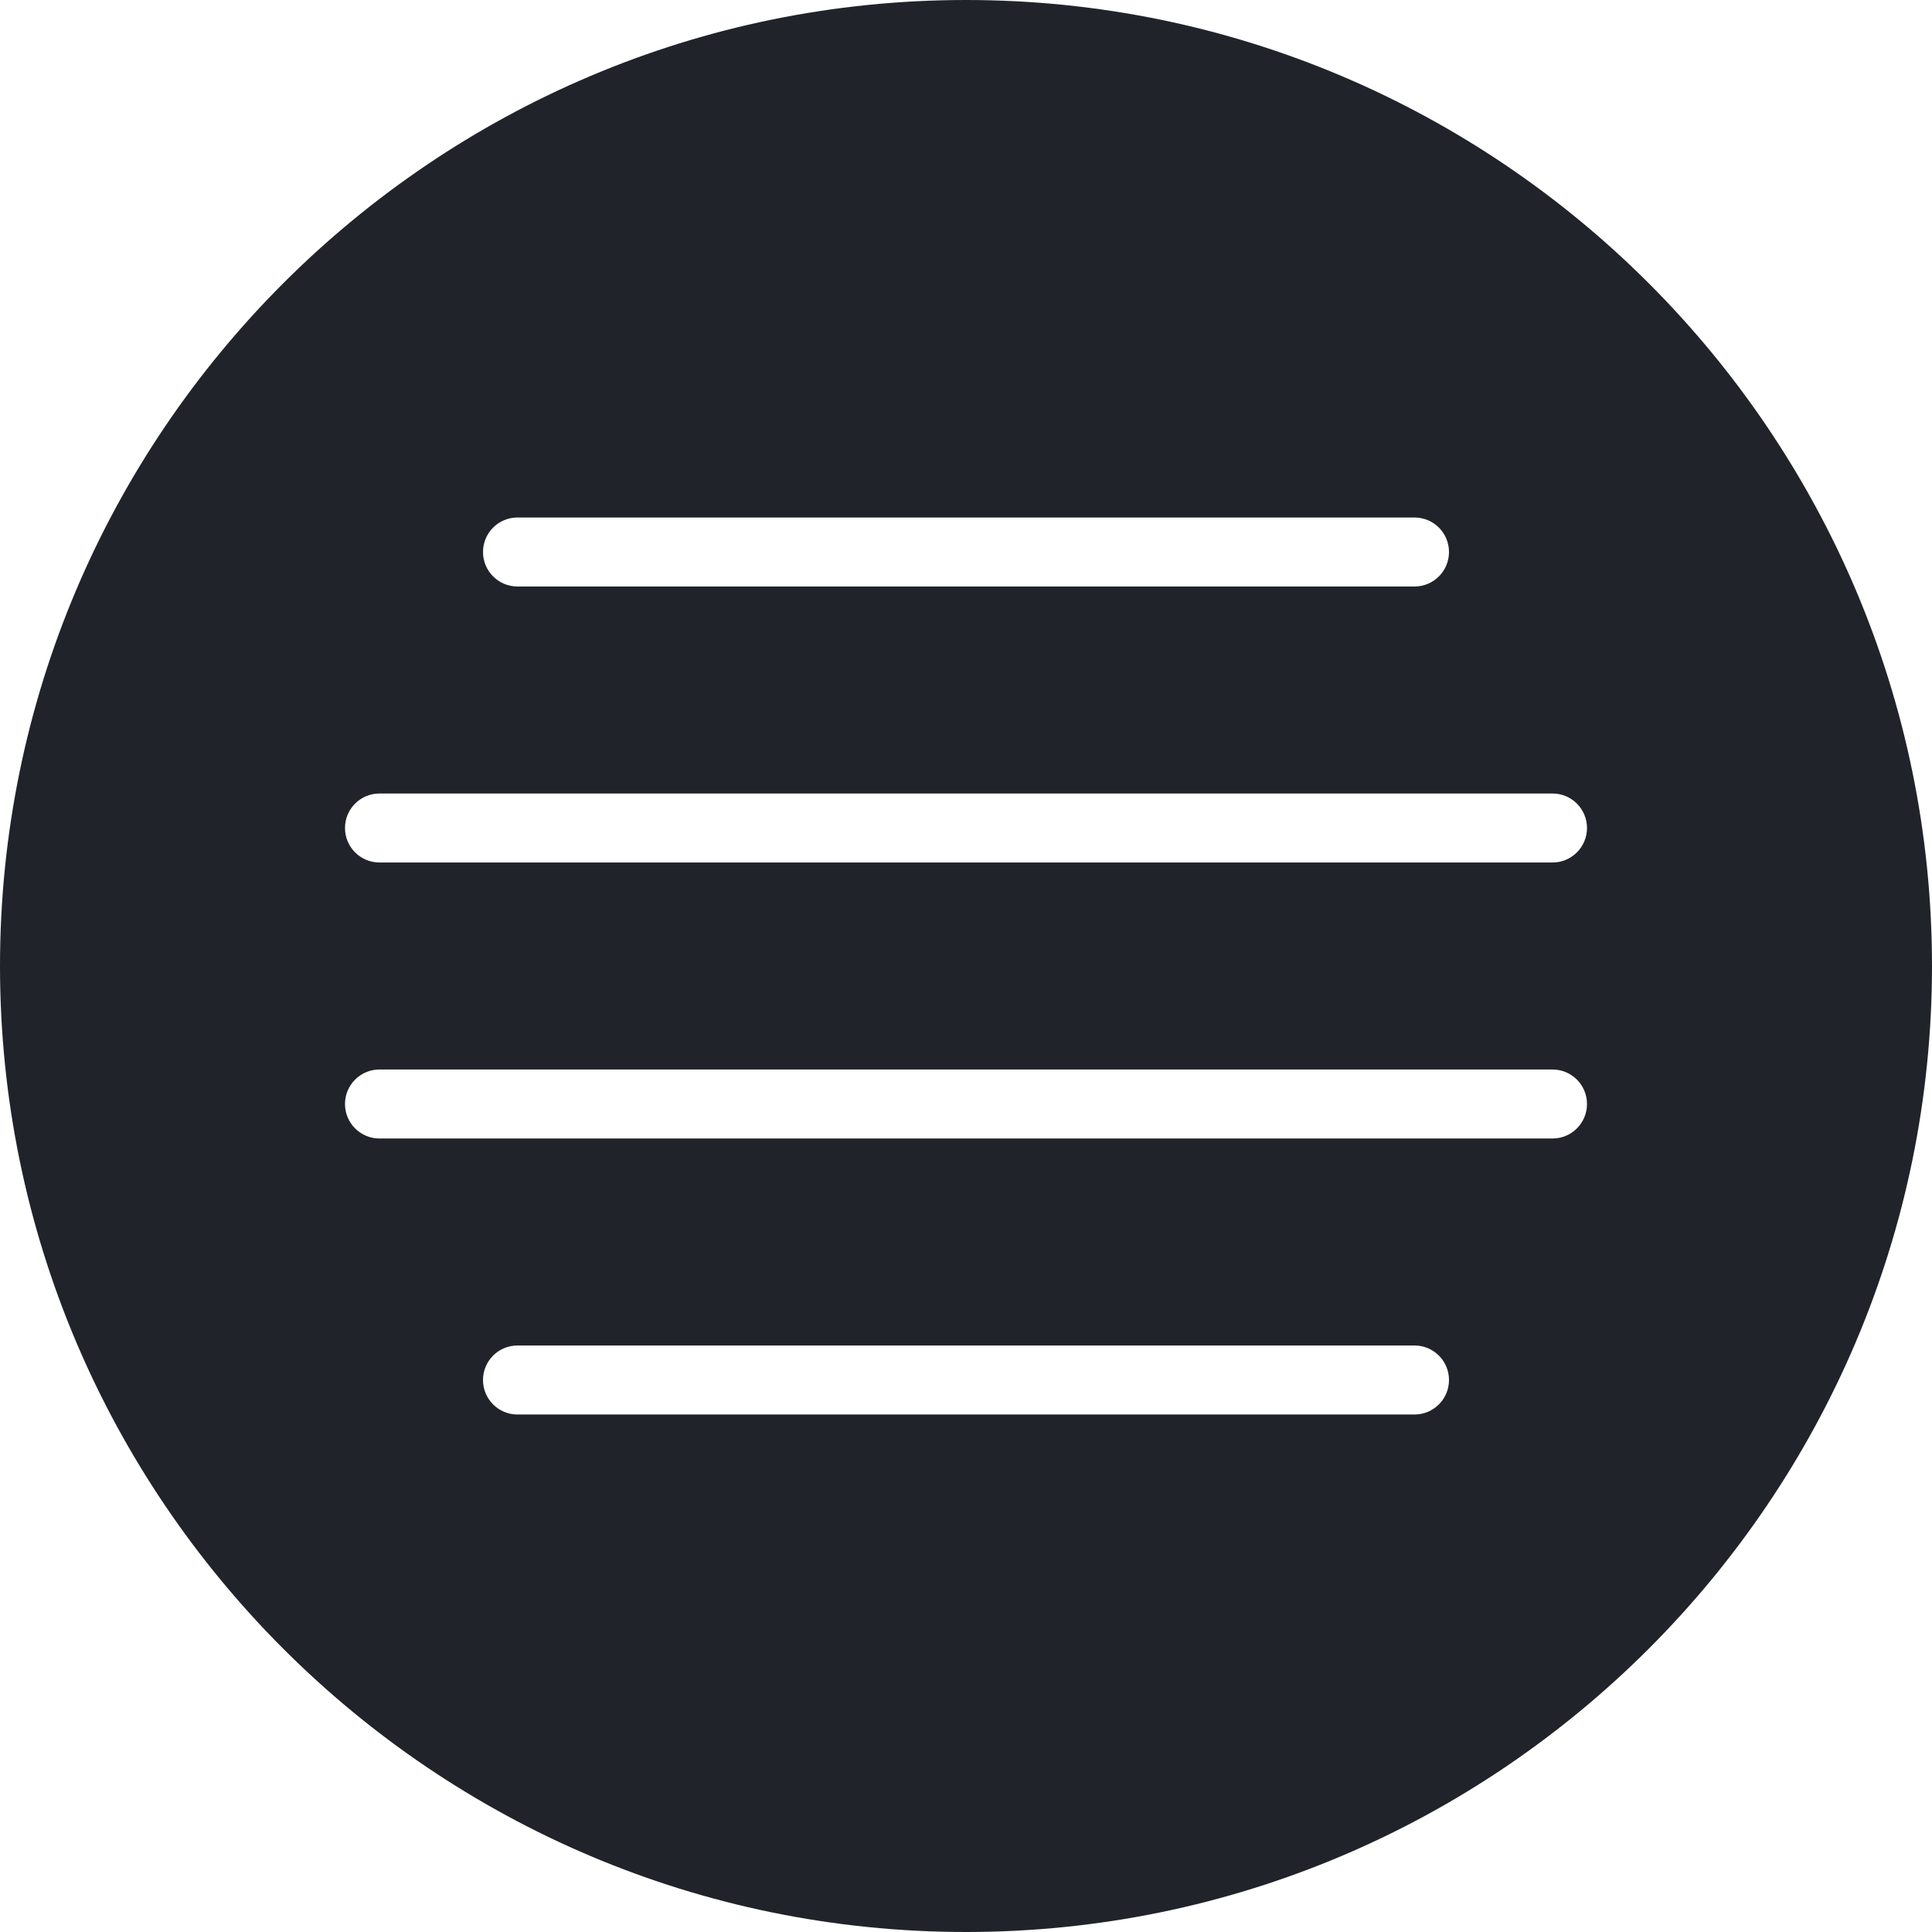
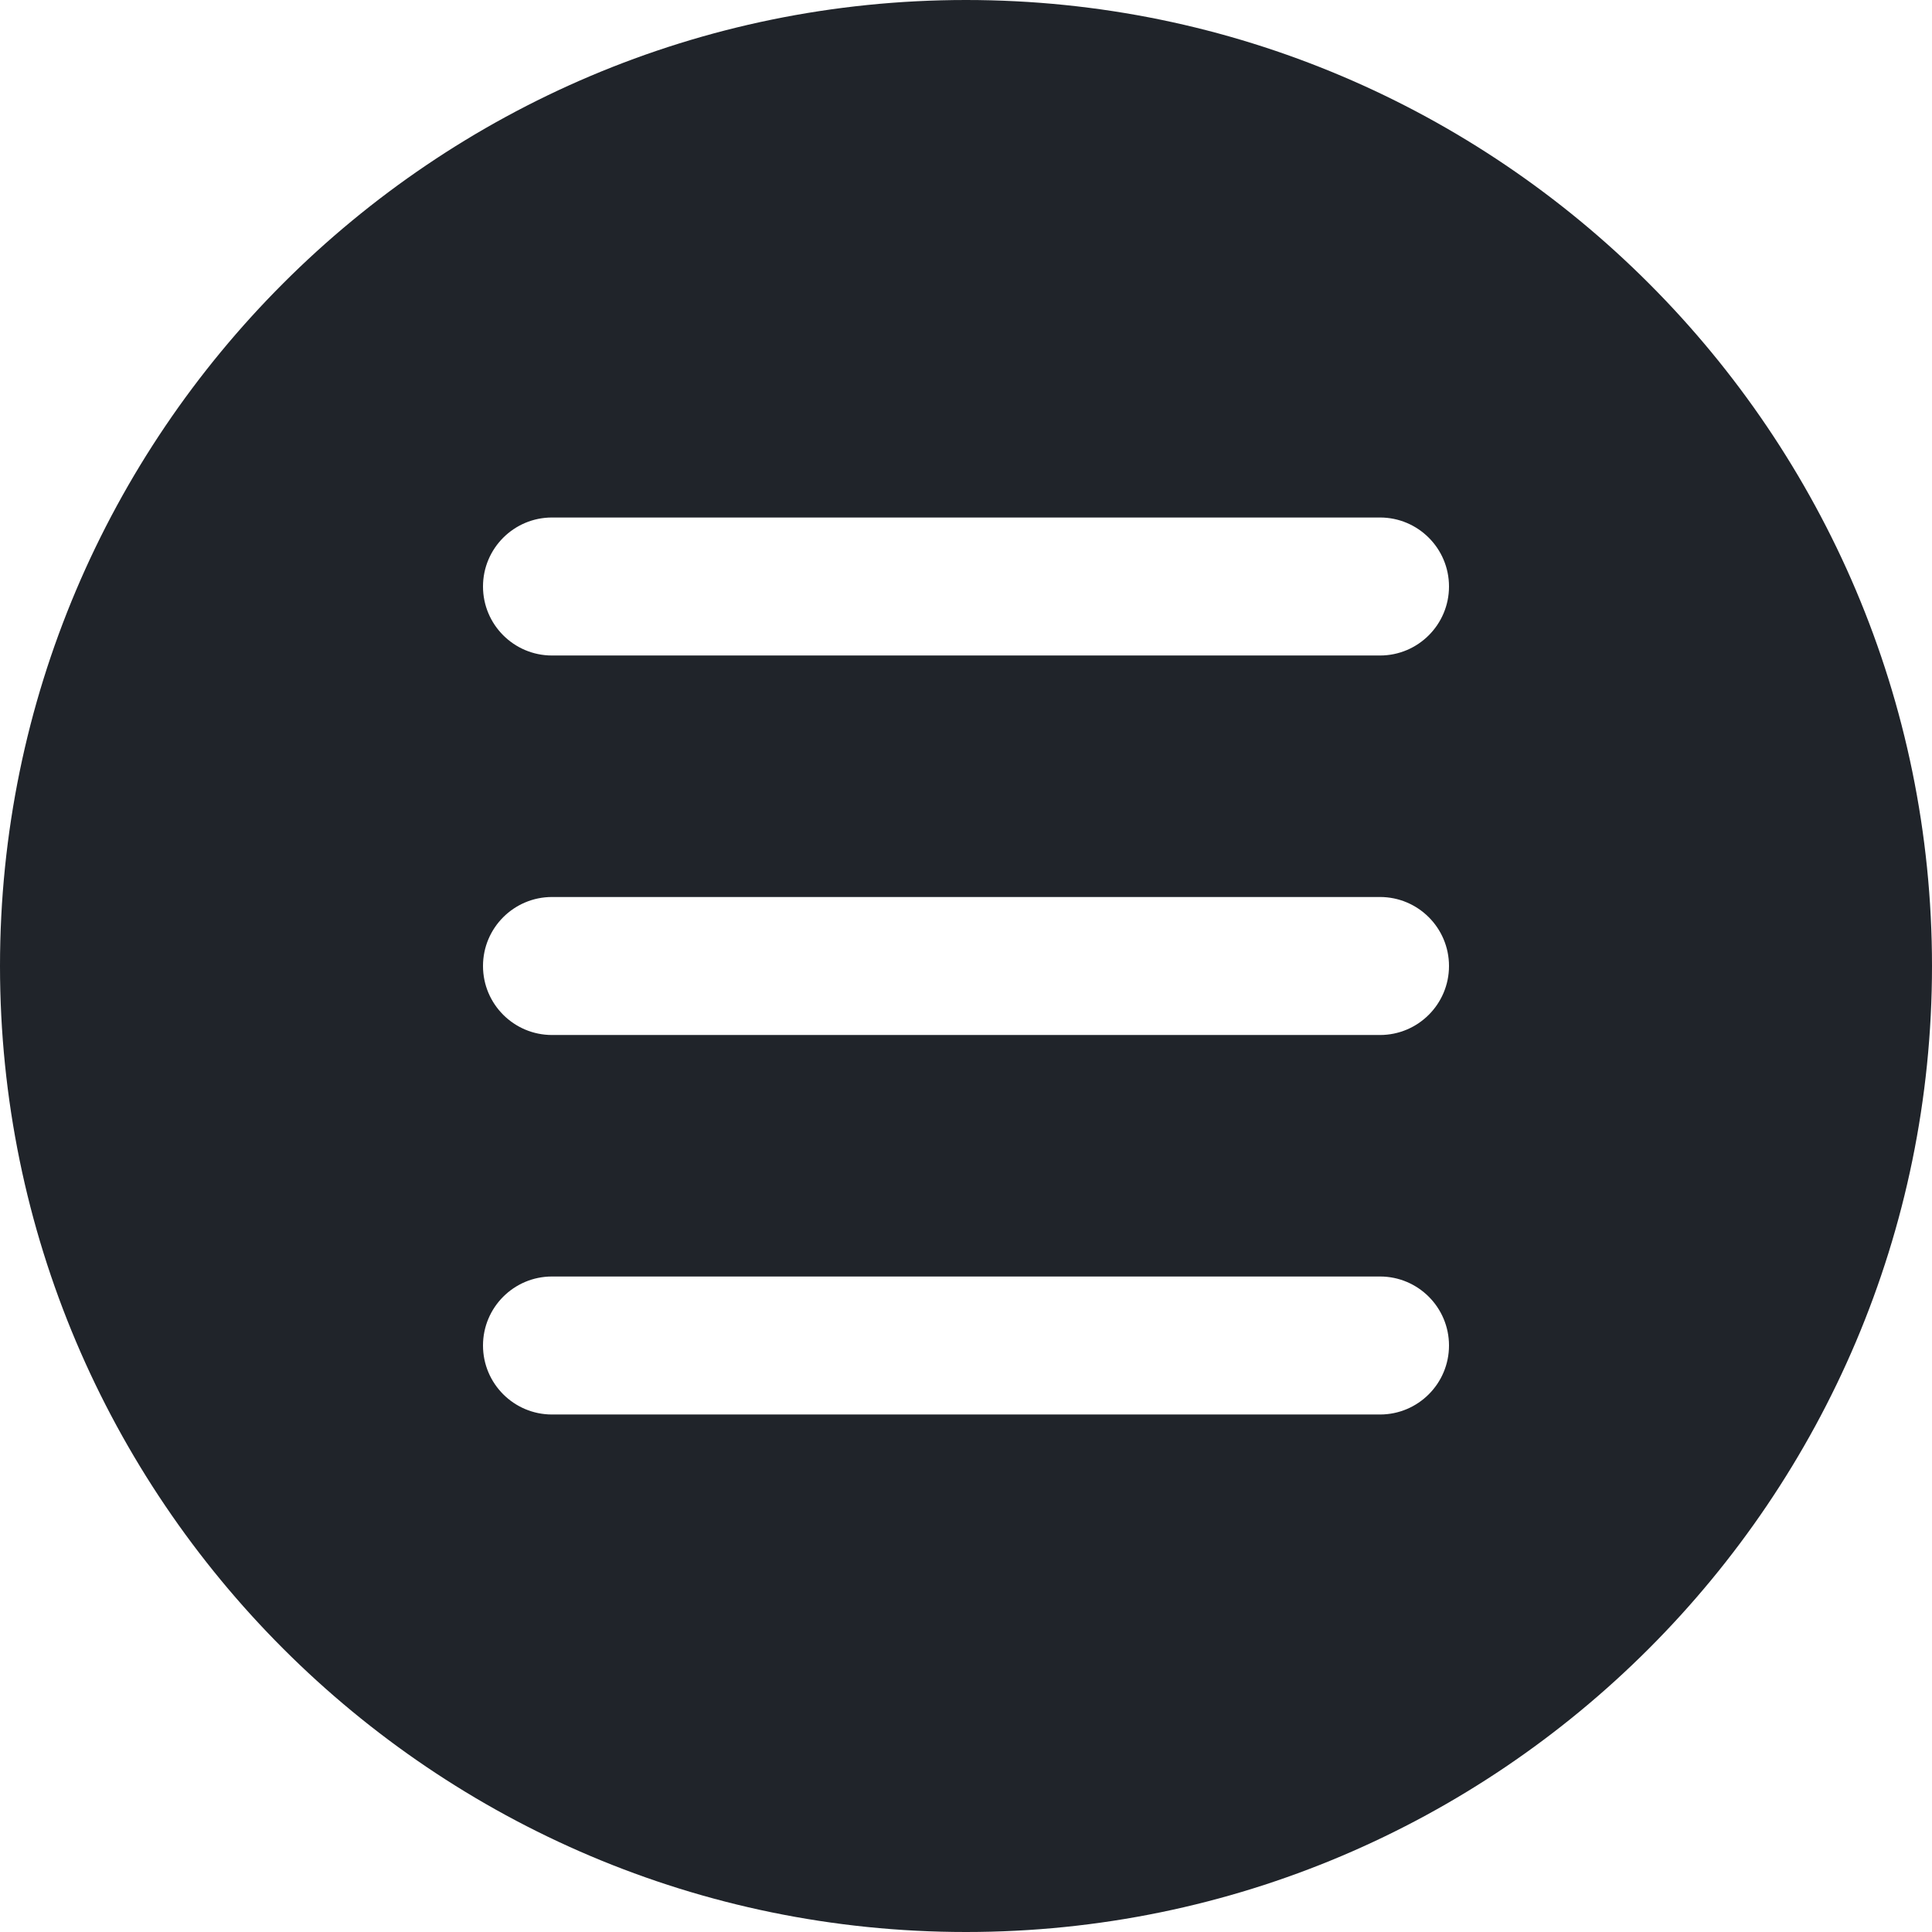
<svg xmlns="http://www.w3.org/2000/svg" version="1.1" id="Capa_1" x="0px" y="0px" viewBox="0 0 56 56" style="enable-background:new 0 0 56 56;" xml:space="preserve" width="512px" height="512px">
-   <path d="M28,0C12.561,0,0,12.561,0,28s12.561,28,28,28s28-12.561,28-28S43.439,0,28,0z M15,15h26c0.553,0,1,0.448,1,1s-0.447,1-1,1  H15c-0.553,0-1-0.448-1-1S14.447,15,15,15z M41,41H15c-0.553,0-1-0.448-1-1s0.447-1,1-1h26c0.553,0,1,0.448,1,1S41.553,41,41,41z   M45,33H11c-0.553,0-1-0.448-1-1s0.447-1,1-1h34c0.553,0,1,0.448,1,1S45.553,33,45,33z M45,25H11c-0.553,0-1-0.448-1-1s0.447-1,1-1  h34c0.553,0,1,0.448,1,1S45.553,25,45,25z" fill="#20242a" />
+   <path d="M28,0C12.561,0,0,12.561,0,28s12.561,28,28,28s28-12.561,28-28S43.439,0,28,0z M40,41H16c-1.104,0-2-0.896-2-2s0.896-2,2-2  h24c1.104,0,2,0.896,2,2S41.104,41,40,41z M40,30H16c-1.104,0-2-0.896-2-2s0.896-2,2-2h24c1.104,0,2,0.896,2,2S41.104,30,40,30z   M40,19H16c-1.104,0-2-0.896-2-2s0.896-2,2-2h24c1.104,0,2,0.896,2,2S41.104,19,40,19z" fill="#20242a" />
  <g>
</g>
  <g>
</g>
  <g>
</g>
  <g>
</g>
  <g>
</g>
  <g>
</g>
  <g>
</g>
  <g>
</g>
  <g>
</g>
  <g>
</g>
  <g>
</g>
  <g>
</g>
  <g>
</g>
  <g>
</g>
  <g>
</g>
</svg>
